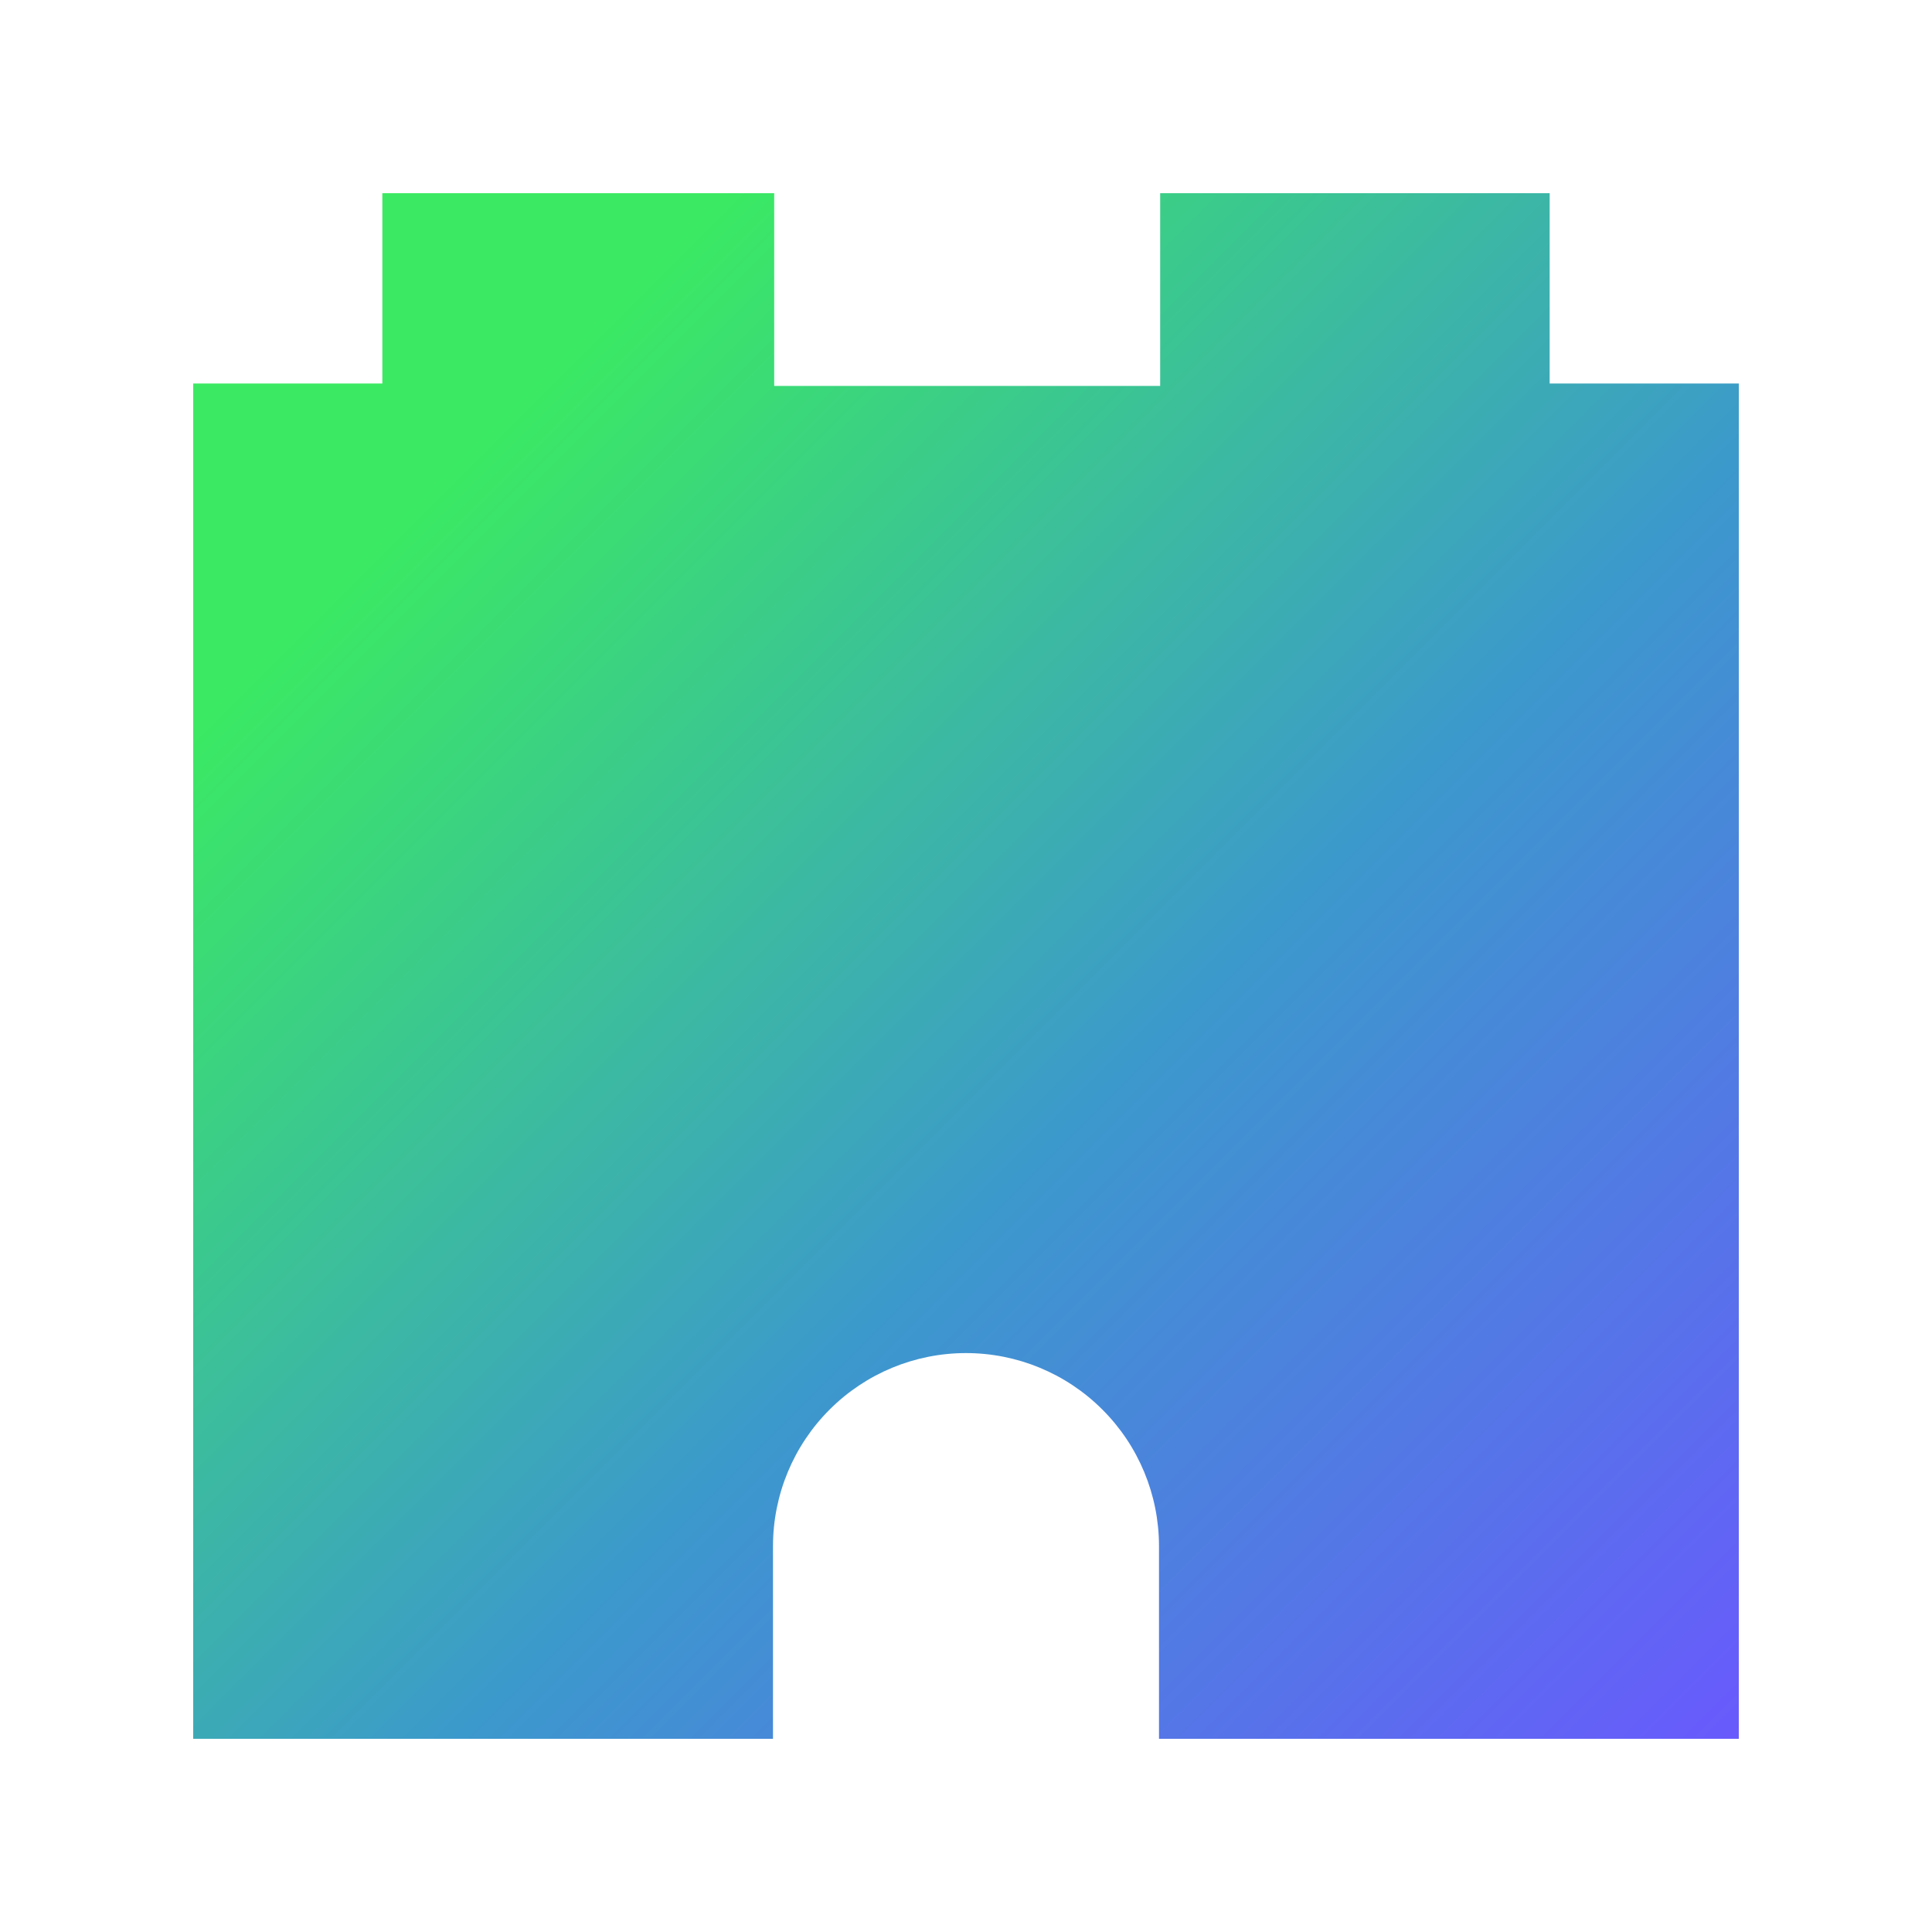
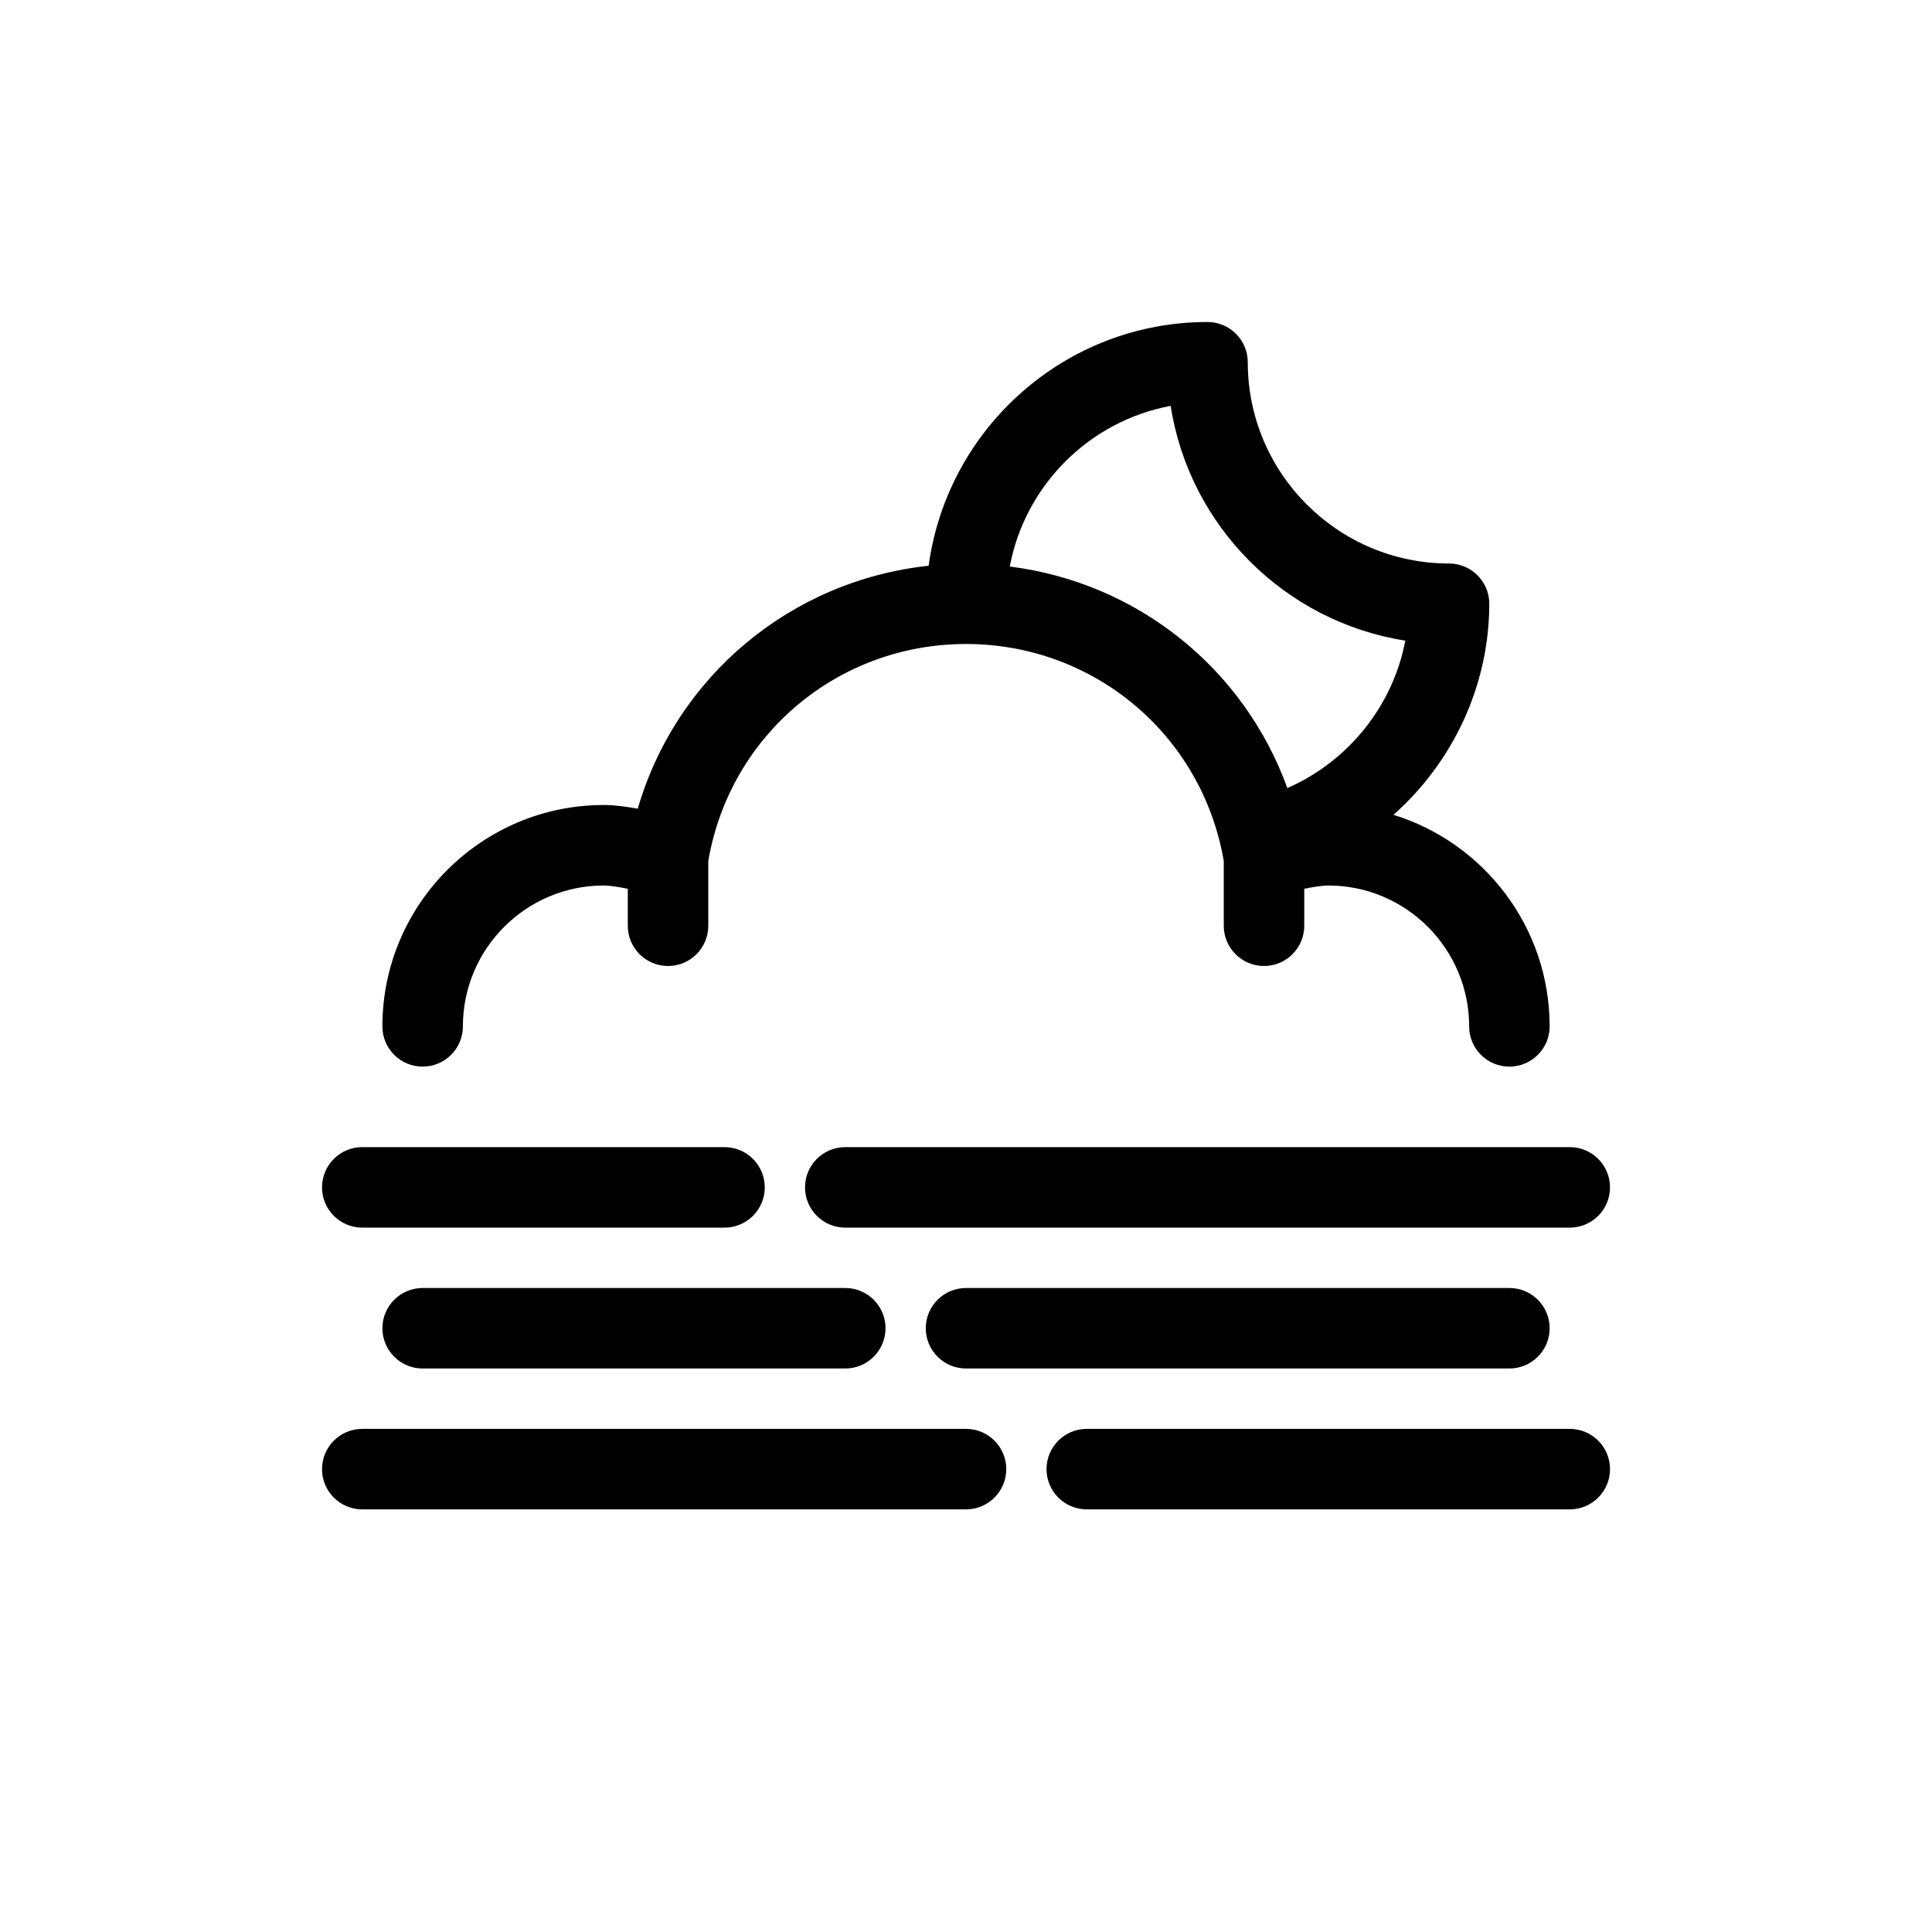
- <svg xmlns="http://www.w3.org/2000/svg" width="40" height="40" viewBox="0 0 40 40" fill="none">
-   <path d="M32.084 7.94V4H24.02V7.99H16.029V4H7.916V7.94H4V36H16.004V32.005C16.006 30.946 16.427 29.931 17.177 29.183C17.926 28.434 18.941 28.014 20 28.014C21.059 28.014 22.074 28.434 22.823 29.183C23.573 29.931 23.994 30.946 23.996 32.005V36H36V7.94H32.084Z" fill="url(#paint0_linear)" />
-   <defs>
-     <linearGradient id="paint0_linear" x1="2.942" y1="4.9" x2="37.777" y2="39.734" gradientUnits="userSpaceOnUse">
-       <stop offset="0.159" stop-color="#3BEA62" />
-       <stop offset="0.54" stop-color="#3C99CC" />
-       <stop offset="0.937" stop-color="#6B57FF" />
-     </linearGradient>
-   </defs>
+ <svg xmlns="http://www.w3.org/2000/svg" version="1.1" width="800px" height="800px" viewBox="0 0 96 96" enable-background="new 0 0 96 96" xml:space="preserve">
+   <g id="Base" display="none">
+ </g>
+   <g id="Dibujo">
+     <g>
+       <path d="M21.001,53c1.104,0,2-0.896,2-2c0-3.859,3.141-7,7-7c0.277,0,0.723,0.068,1.193,0.162V46c0,1.104,0.896,2,2,2s2-0.896,2-2    v-3.219C36.267,36.528,41.63,32,48.001,32c6.37,0,11.733,4.528,12.807,10.782V46c0,1.104,0.896,2,2,2s2-0.896,2-2v-1.838    C65.278,44.068,65.724,44,66.001,44c3.859,0,7,3.141,7,7c0,1.104,0.895,2,2,2c1.104,0,2-0.896,2-2    c0-4.938-3.272-9.125-7.76-10.512c2.933-2.603,4.76-6.395,4.76-10.488c0-1.104-0.896-2-2-2c-5.514,0-10-4.486-10-10    c0-1.104-0.896-2-2-2c-7.078,0-12.931,5.284-13.857,12.111C39.296,28.849,33.61,33.6,31.689,40.184    C31.113,40.079,30.508,40,30.001,40c-6.065,0-11,4.935-11,11C19.001,52.104,19.896,53,21.001,53z M58.169,20.168    c0.934,5.985,5.675,10.728,11.66,11.664c-0.615,3.246-2.84,6.006-5.862,7.326C61.812,33.21,56.52,28.952,50.175,28.15    C50.934,24.111,54.127,20.92,58.169,20.168z" />
+       <path d="M40.001,59c0,1.104,0.895,2,2,2h36c1.104,0,2-0.896,2-2s-0.896-2-2-2h-36C40.896,57,40.001,57.896,40.001,59z" />
+       <path d="M48.001,64c-1.105,0-2,0.896-2,2s0.895,2,2,2h27c1.104,0,2-0.896,2-2s-0.896-2-2-2H48.001z" />
+       <path d="M78.001,71h-24c-1.105,0-2,0.896-2,2s0.895,2,2,2h24c1.104,0,2-0.896,2-2S79.105,71,78.001,71z" />
+       <path d="M18.001,61h18c1.104,0,2-0.896,2-2s-0.896-2-2-2h-18c-1.105,0-2,0.896-2,2S16.896,61,18.001,61z" />
+       <path d="M21.001,64c-1.105,0-2,0.896-2,2s0.895,2,2,2h21c1.104,0,2-0.896,2-2s-0.896-2-2-2H21.001z" />
+       <path d="M48.001,71h-30c-1.105,0-2,0.896-2,2s0.895,2,2,2h30c1.104,0,2-0.896,2-2S49.105,71,48.001,71z" />
+     </g>
+   </g>
</svg>
